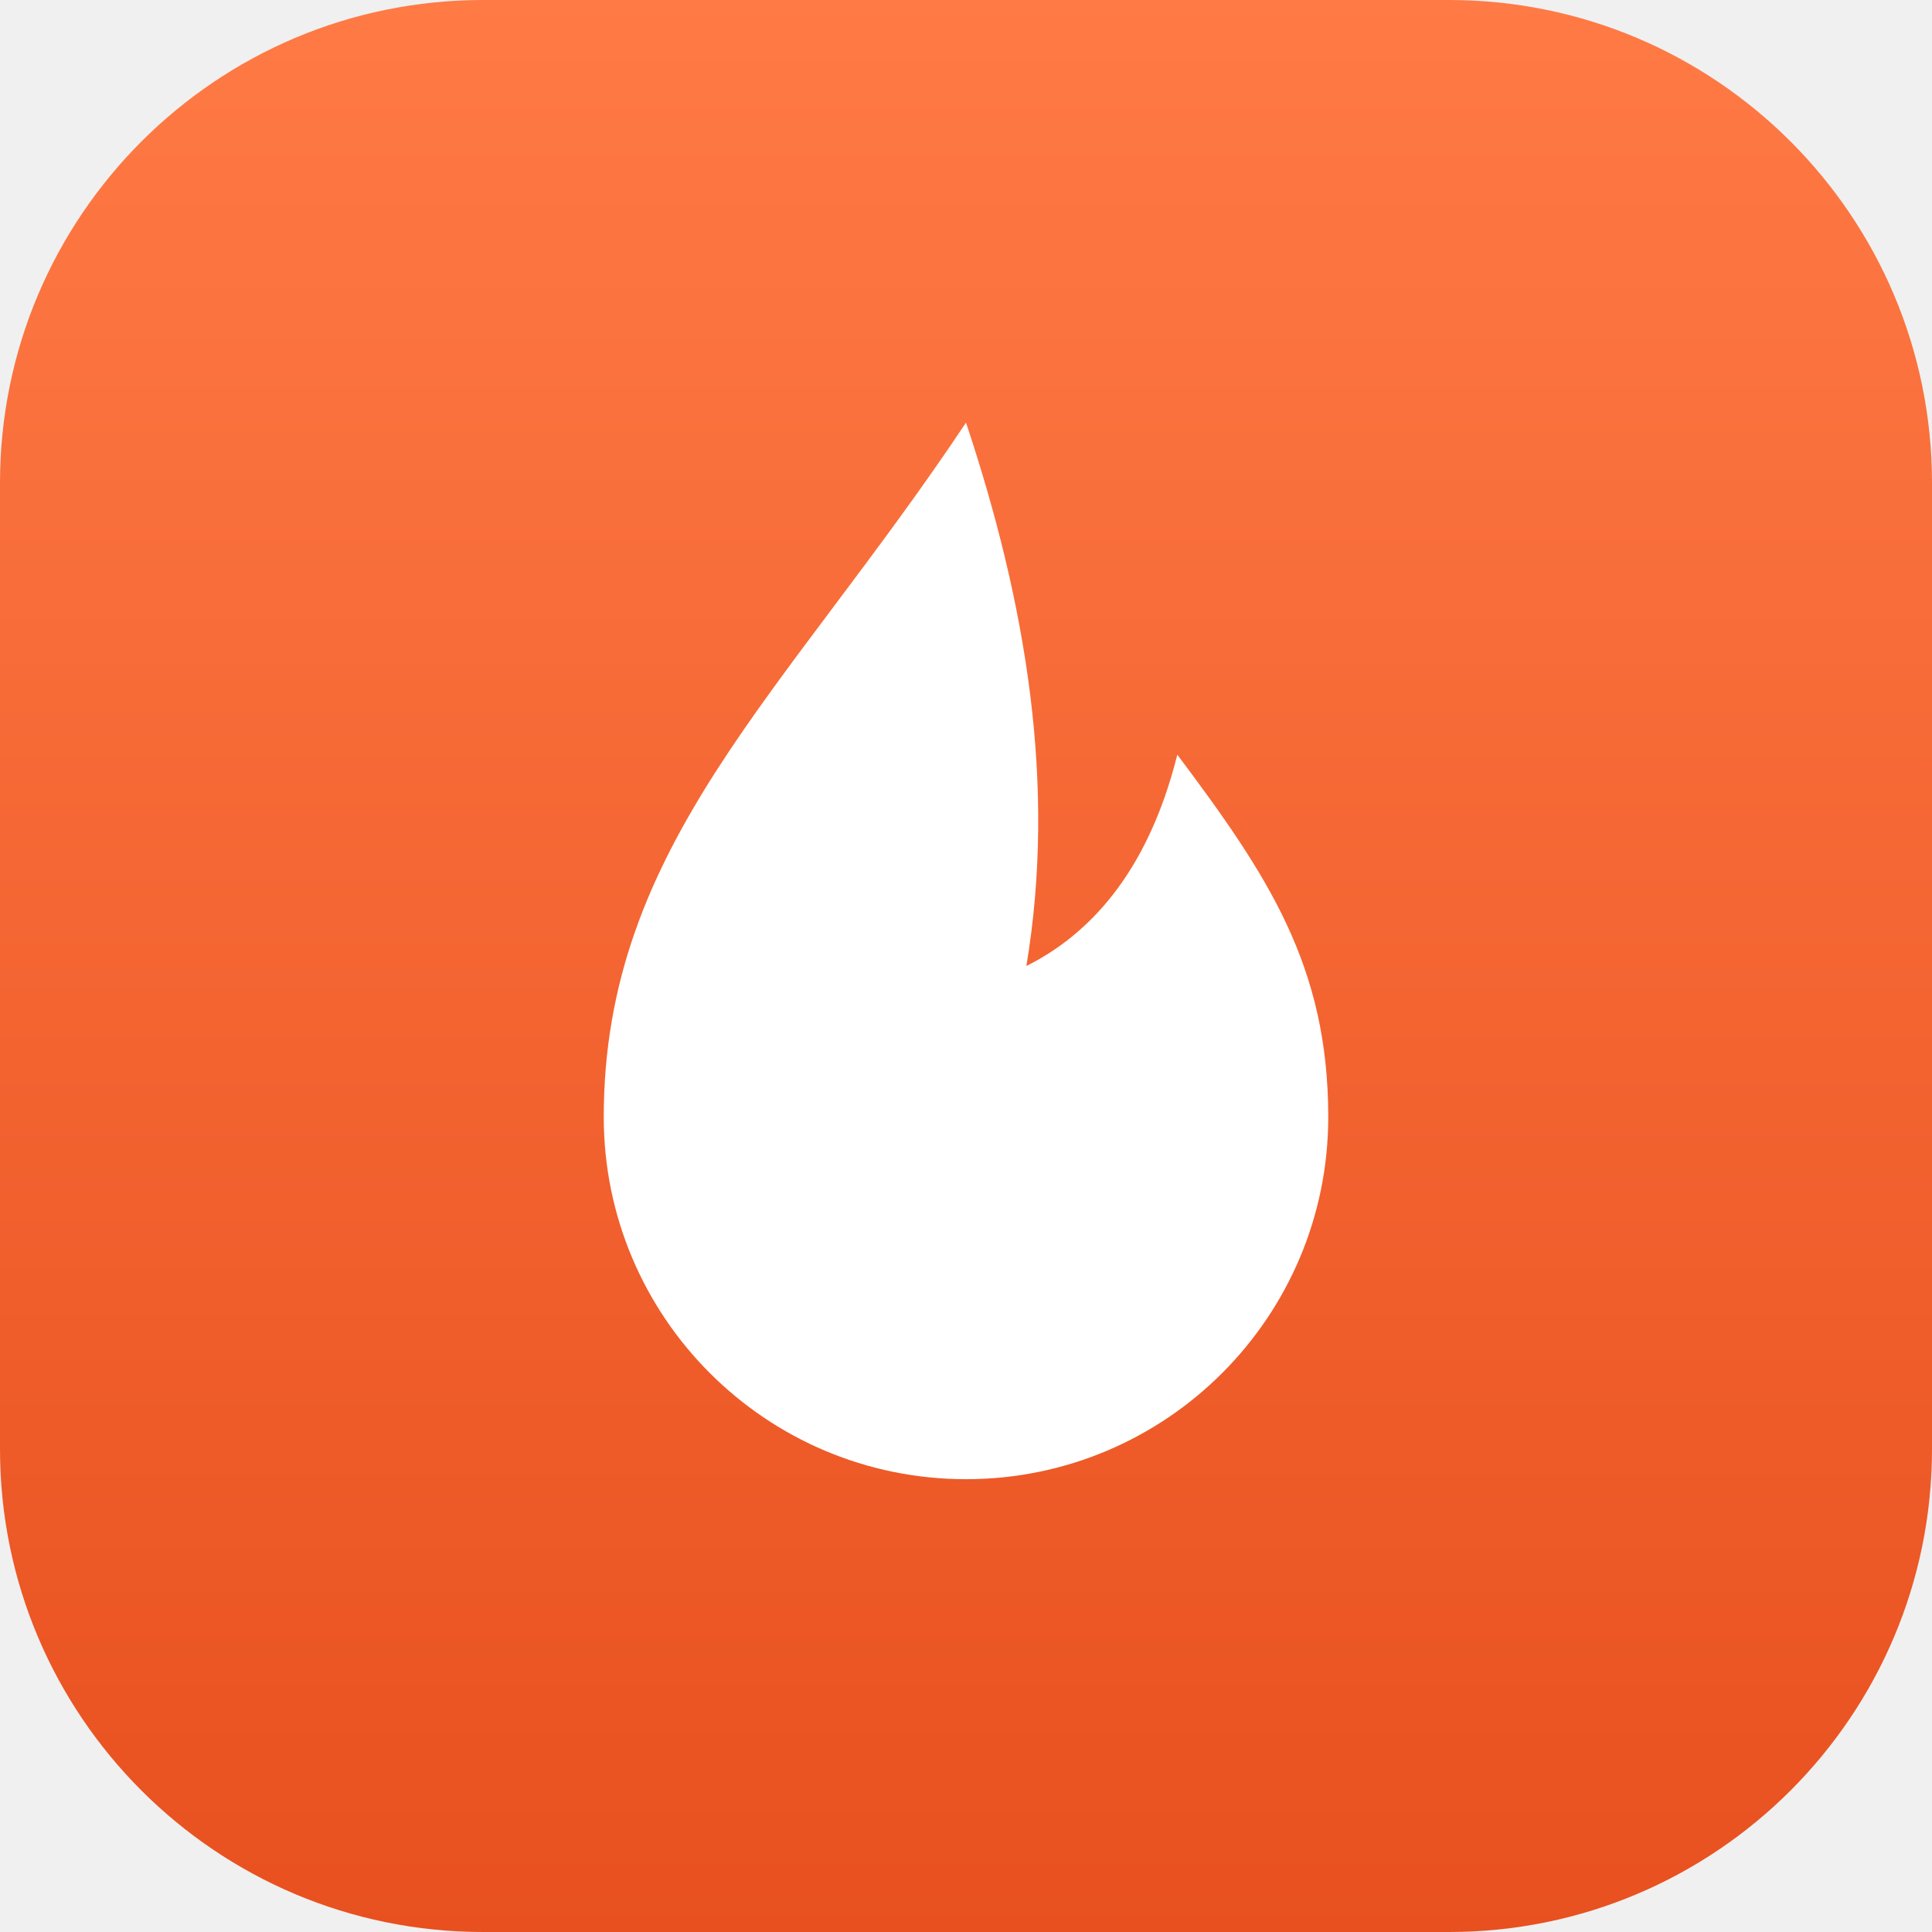
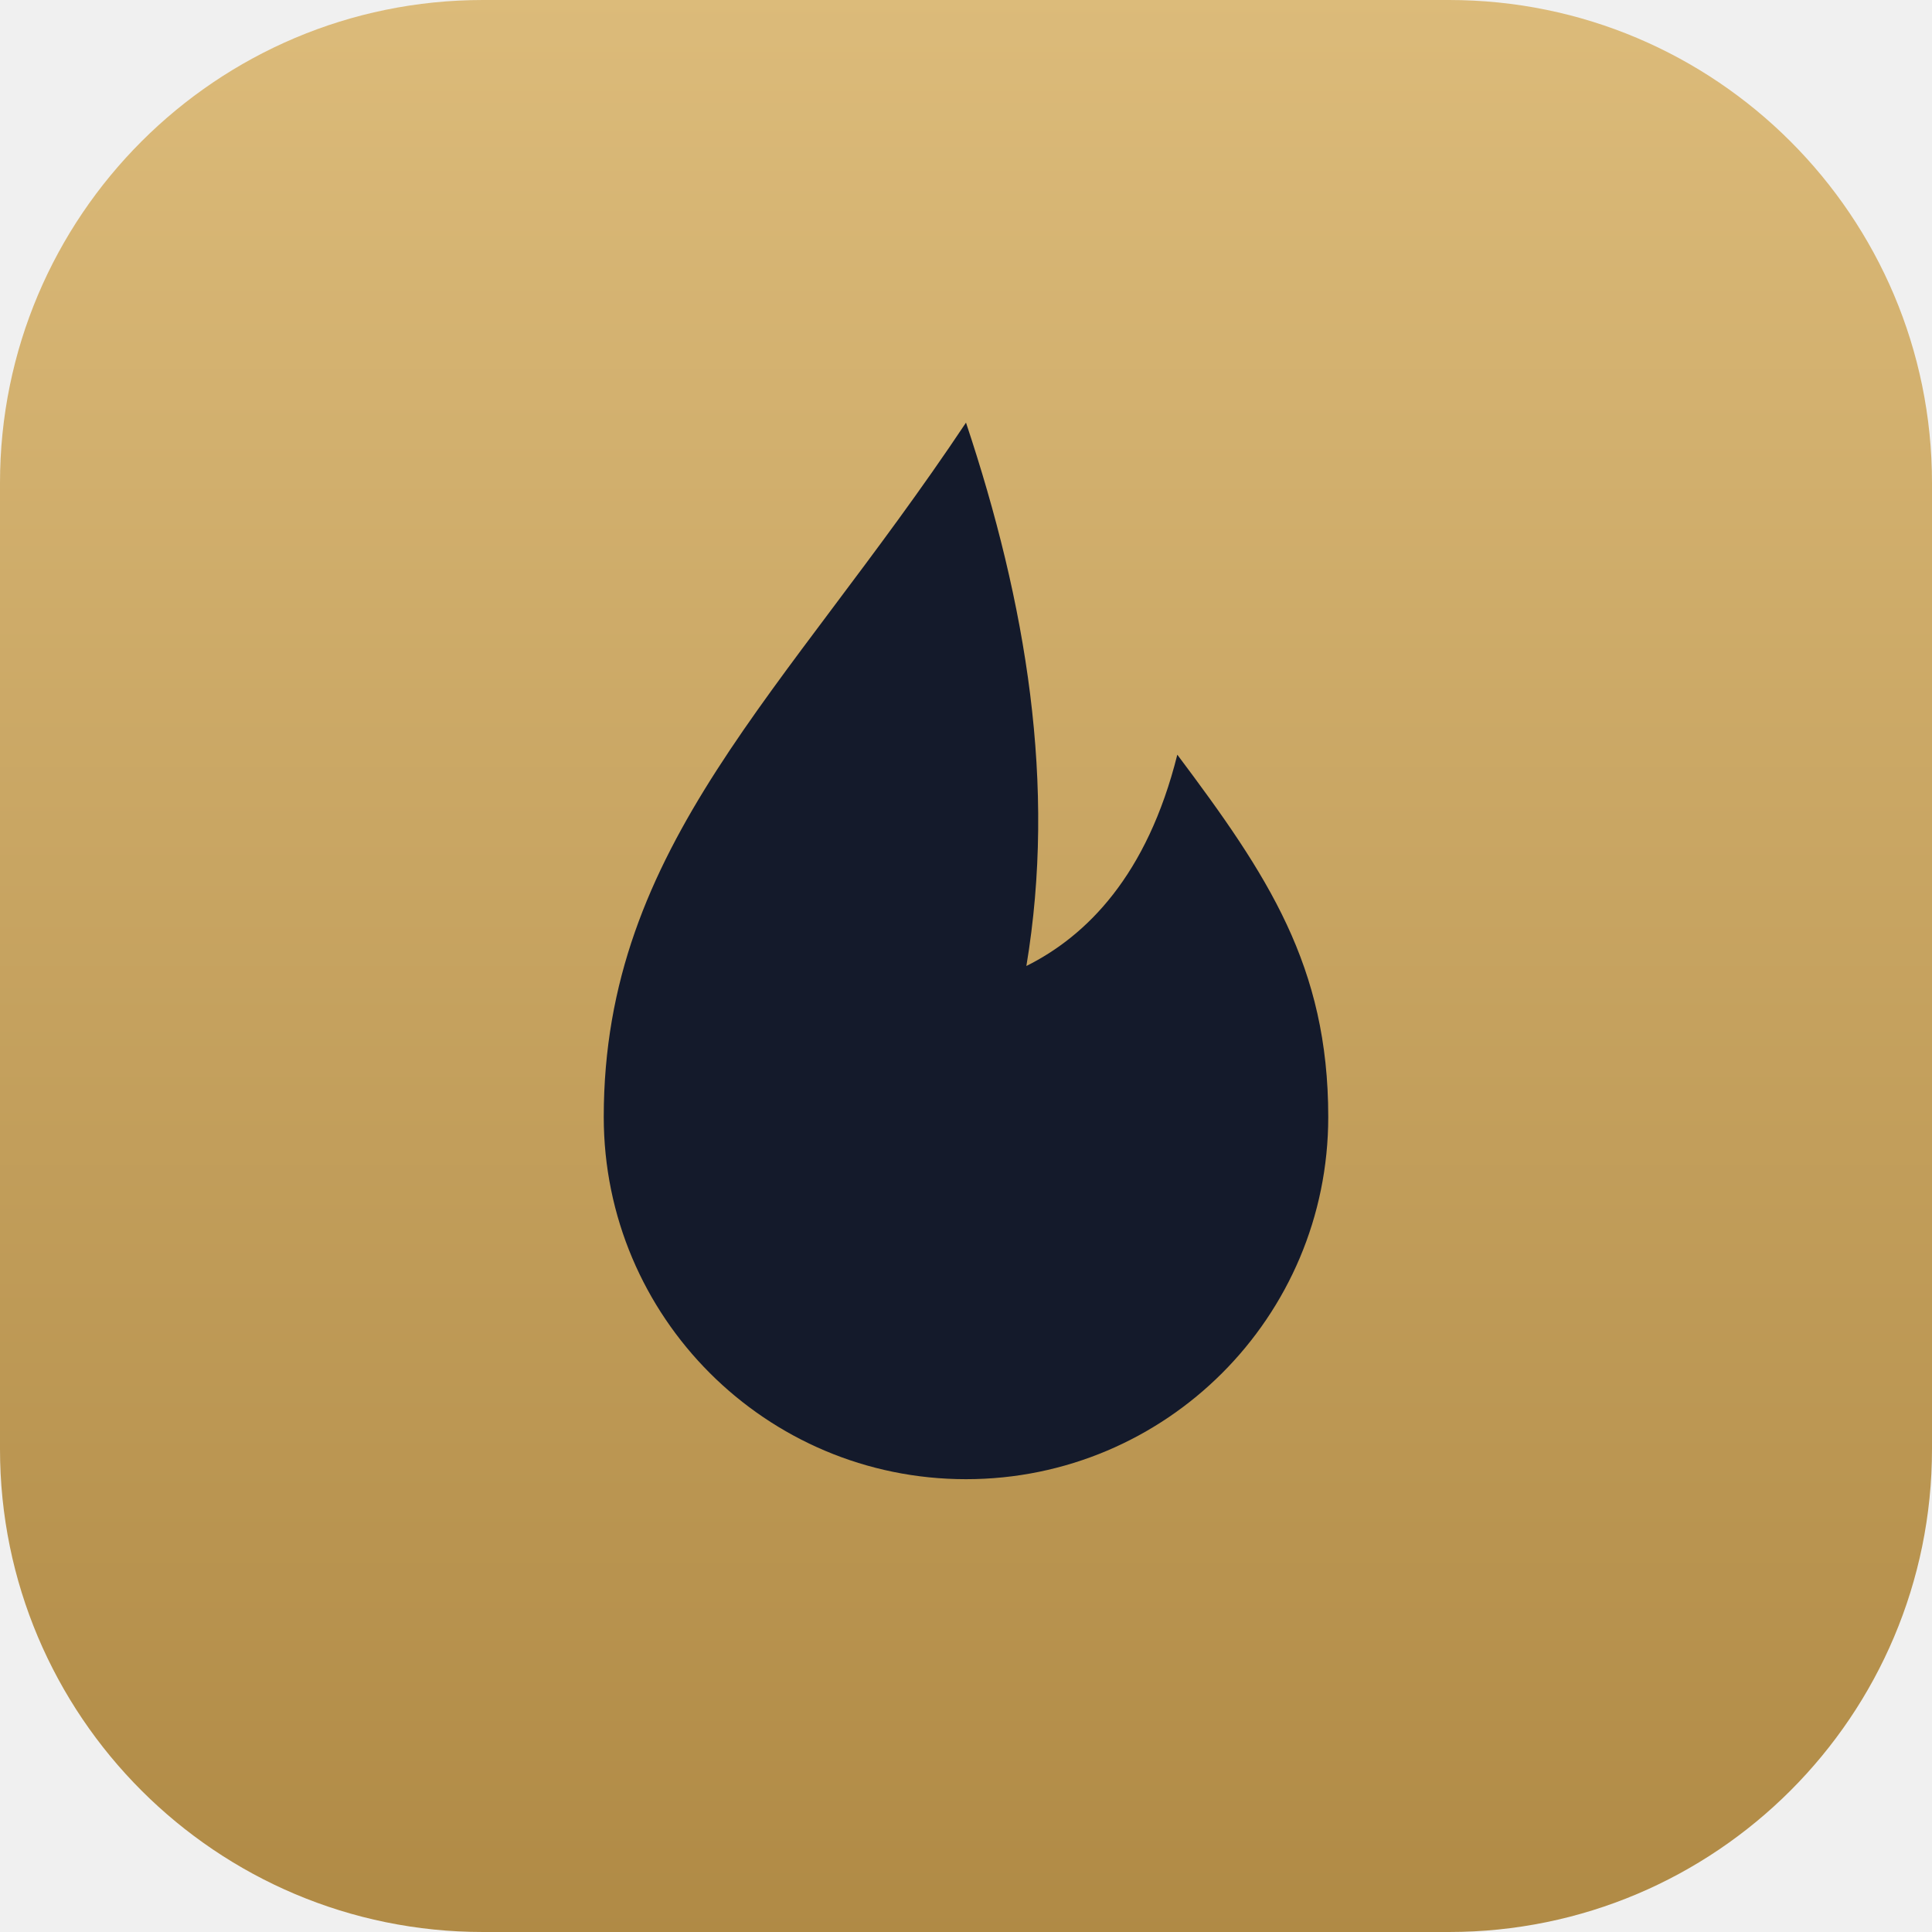
<svg xmlns="http://www.w3.org/2000/svg" viewBox="0 0 64 64">
  <defs>
    <linearGradient id="g" x1="0" y1="0" x2="0" y2="1">
-       <stop offset="0" stop-color="#FF7A45" />
-       <stop offset="1" stop-color="#E8501F" />
+       <stop offset="0" stop-color="#DCBB7A" />
+       <stop offset="1" stop-color="#B08A45" />
    </linearGradient>
  </defs>
  <rect width="64" height="64" rx="16" fill="url(#g)" />
-   <path d="M32 14c-6 9-12 14-12 23a12 12 0 0 0 24 0c0-5-2-8-5-12-1 4-3 6-5 7 1-6 0-12-2-18Z" fill="#FFFFFF" />
+   <path d="M32 14c-6 9-12 14-12 23a12 12 0 0 0 24 0c0-5-2-8-5-12-1 4-3 6-5 7 1-6 0-12-2-18Z" fill="#141A2B" />
</svg>
